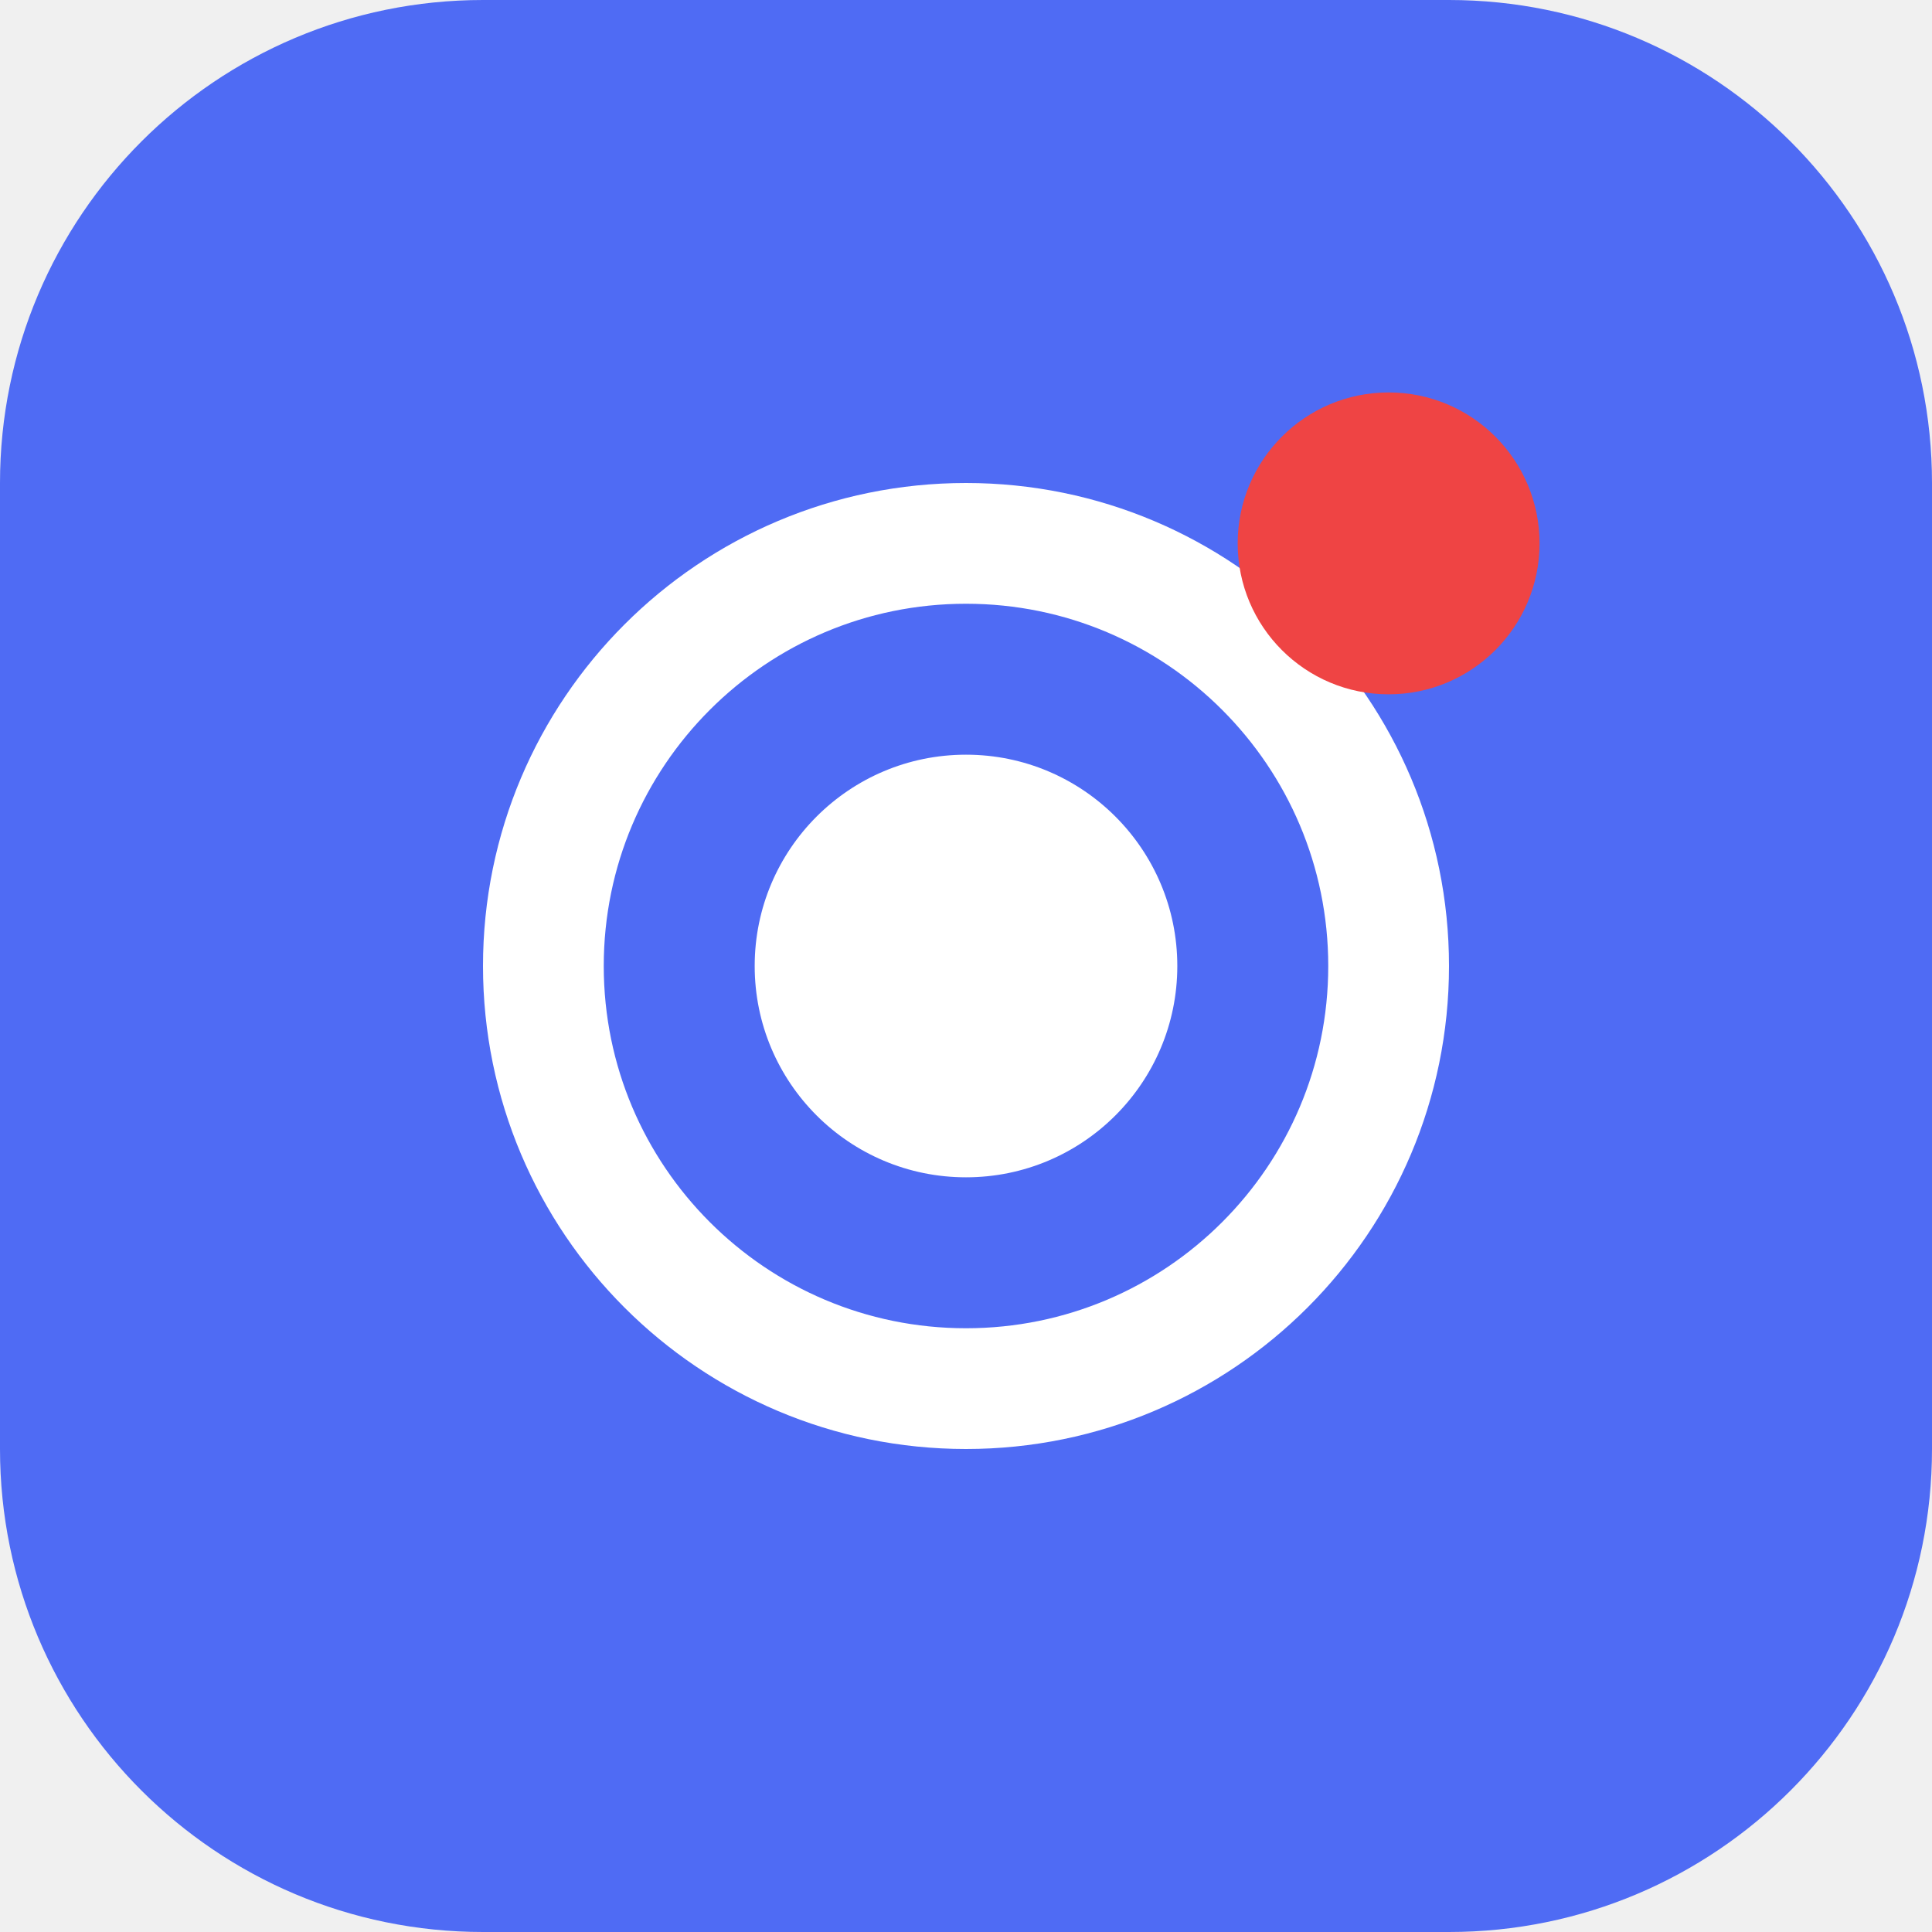
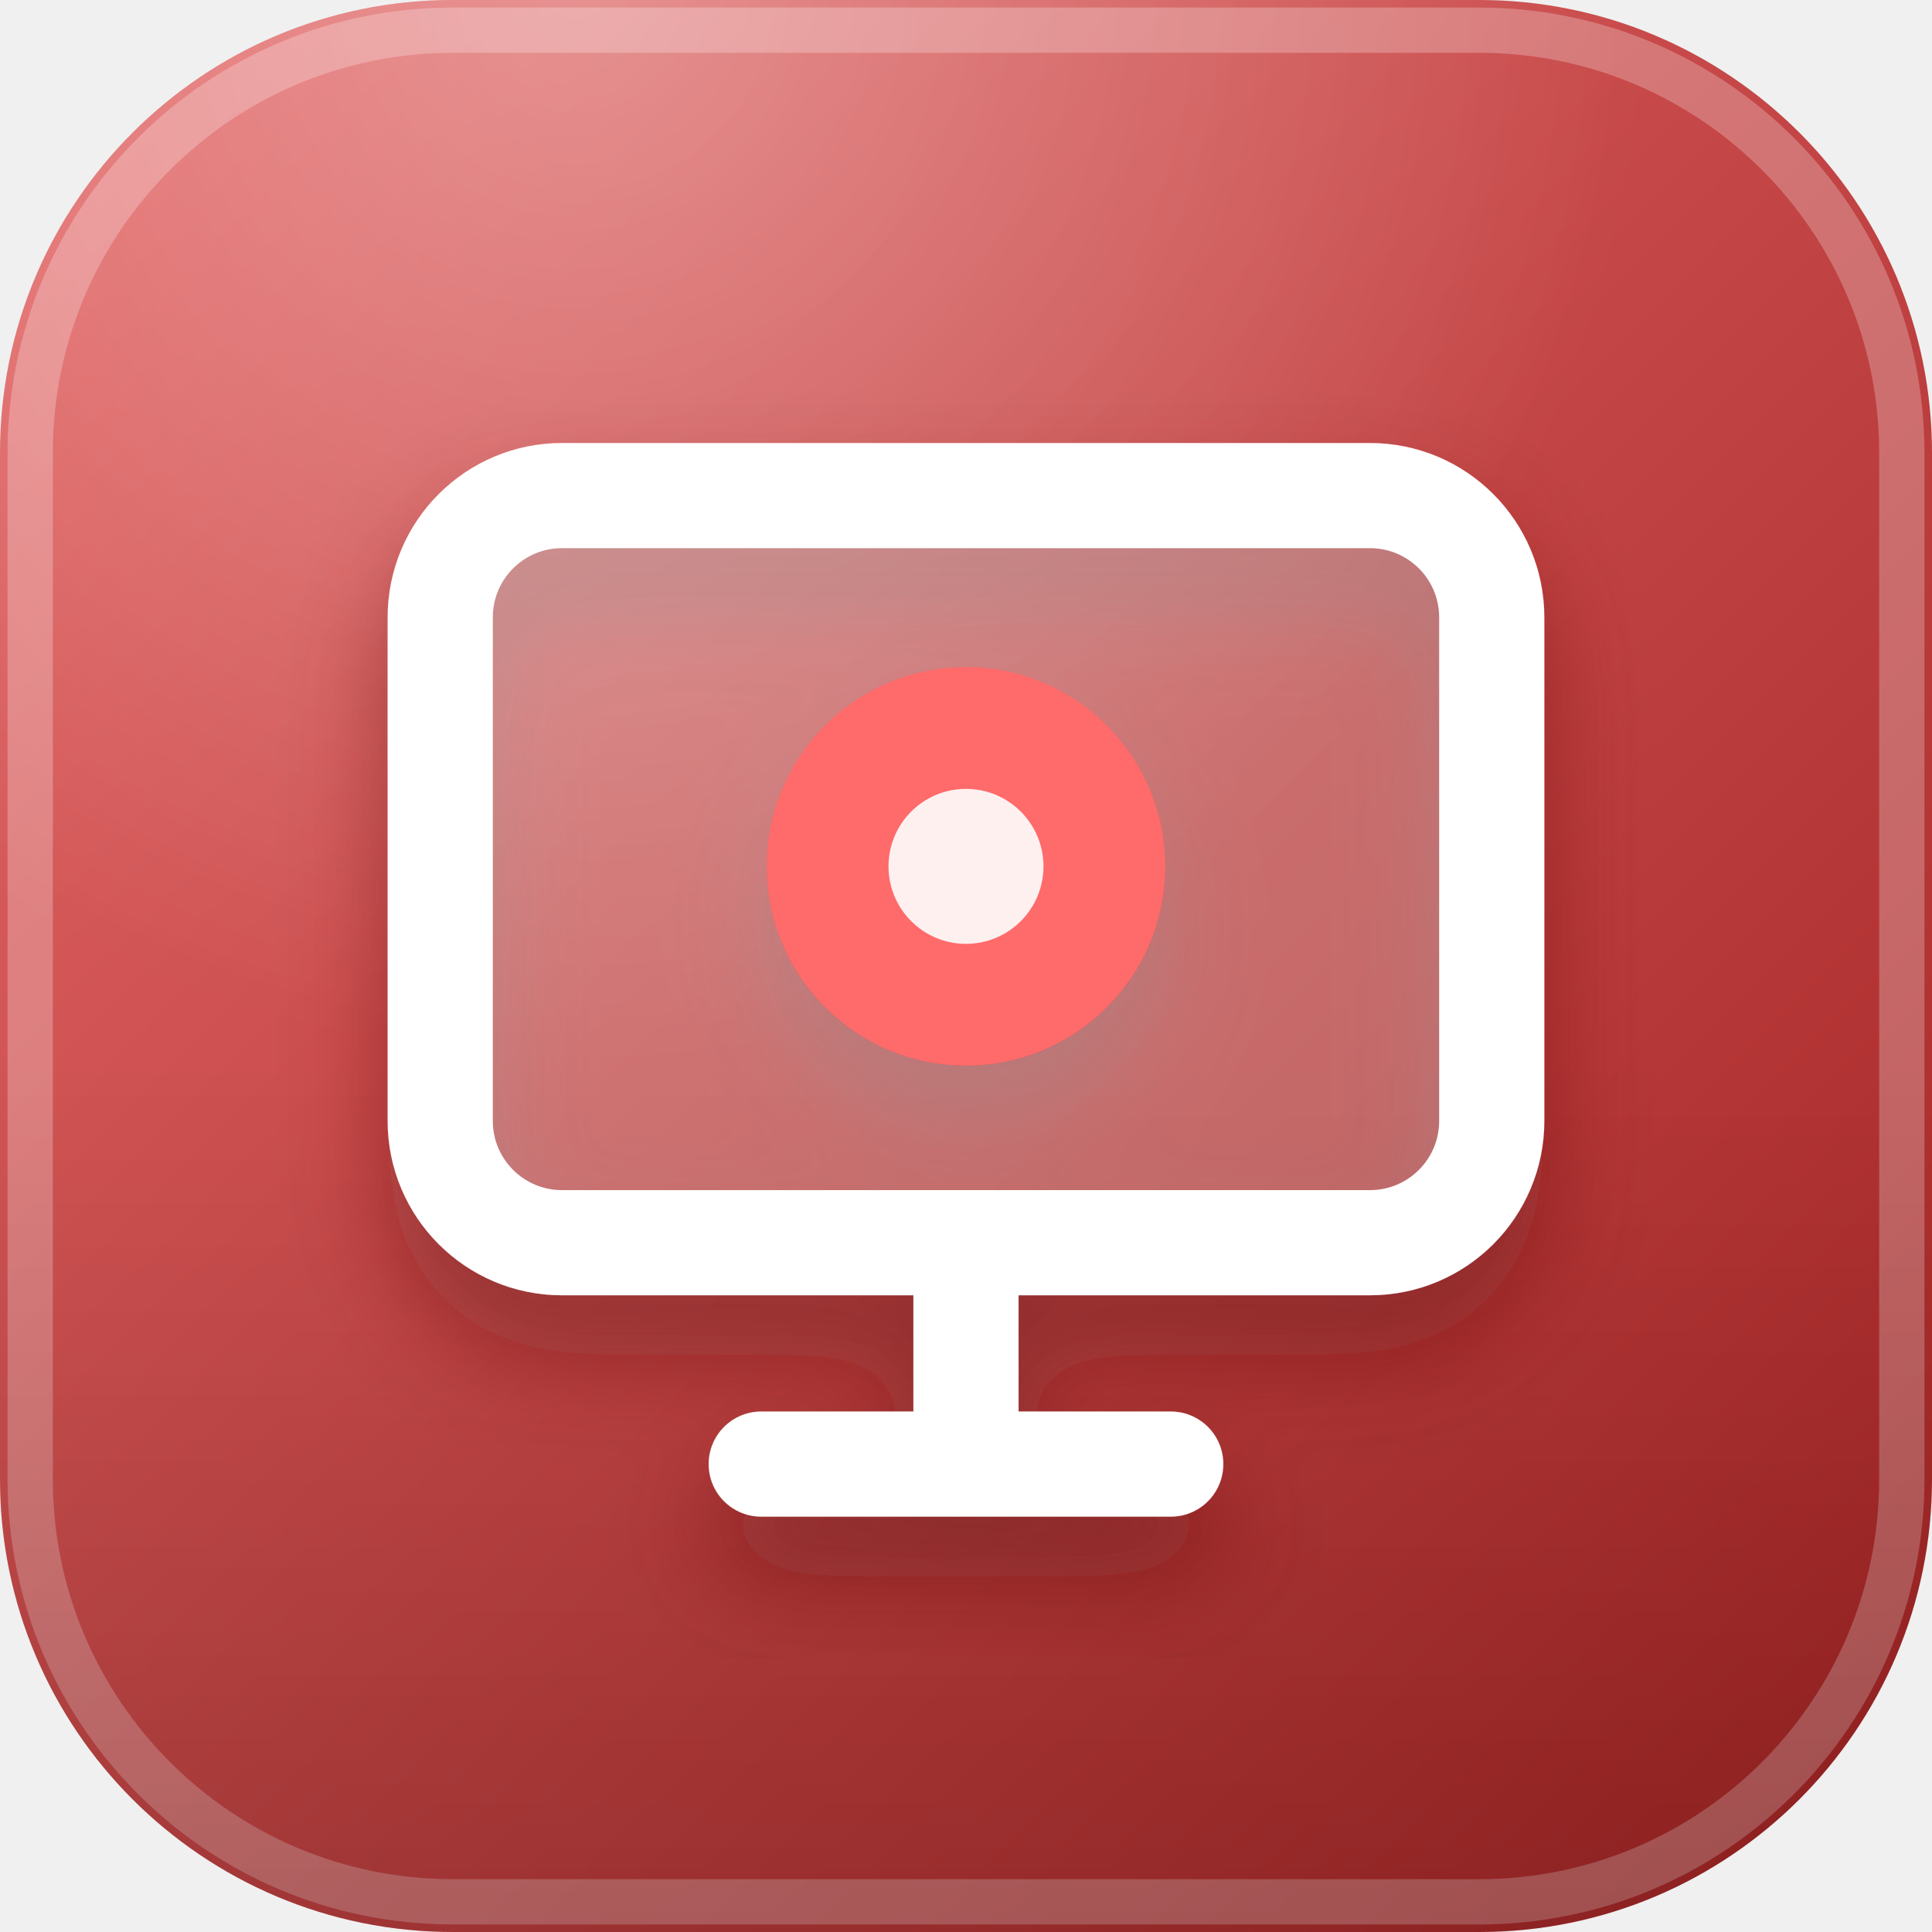
- <svg xmlns="http://www.w3.org/2000/svg" viewBox="0 0 32 32">
-   <rect width="32" height="32" rx="8" fill="#4F6BF4" />
-   <circle cx="16" cy="16" r="7" fill="none" stroke="white" stroke-width="2" />
-   <circle cx="16" cy="16" r="3.5" fill="white" />
-   <circle cx="23" cy="9" r="2.5" fill="#ef4444" />
+ <svg xmlns="http://www.w3.org/2000/svg" viewBox="0 0 64 64">
+   <defs>
+     <linearGradient id="bscreen-recorder" x1="0" y1="0" x2="1" y2="1">
+       <stop offset="0" stop-color="#e56868" />
+       <stop offset="1" stop-color="#a22222" />
+     </linearGradient>
+     <linearGradient id="vscreen-recorder" x1="0" y1="0" x2="0" y2="1">
+       <stop offset=".55" stop-color="#000" stop-opacity="0" />
+       <stop offset="1" stop-color="#000" stop-opacity=".16" />
+     </linearGradient>
+     <radialGradient id="hscreen-recorder" cx=".3" cy="0" r="1">
+       <stop offset="0" stop-color="#fff" stop-opacity=".32" />
+       <stop offset=".55" stop-color="#fff" stop-opacity="0" />
+     </radialGradient>
+     <radialGradient id="ir" cx=".35" cy=".35" r=".8">
+       <stop offset="0" stop-color="#7DD3FC" />
+       <stop offset=".6" stop-color="#22C55E" />
+       <stop offset="1" stop-color="#0E7490" />
+     </radialGradient>
+     <filter id="dscreen-recorder" x="-20%" y="-20%" width="140%" height="140%">
+       <feDropShadow dx="0" dy="1.1" stdDeviation=".9" flood-color="#631414" flood-opacity=".45" />
+     </filter>
+   </defs>
+   <rect width="64" height="64" rx="15" fill="url(#bscreen-recorder)" />
+   <rect width="64" height="64" rx="15" fill="url(#hscreen-recorder)" />
+   <rect x="1" y="1" width="62" height="62" rx="14" fill="none" stroke="#fff" stroke-opacity=".25" stroke-width="1.5" />
+   <rect width="64" height="64" rx="15" fill="url(#vscreen-recorder)" />
+   <g filter="url(#dscreen-recorder)" transform="translate(10 10) scale(1.8333)">
+     <rect x="2.5" y="3.5" width="19" height="13.5" rx="2.2" fill="#fff" fill-opacity=".2" stroke="#fff" stroke-width="1.9" stroke-linejoin="round" />
+     <path d="M12 17v3.5M8.3 21h7.4" fill="none" stroke="#fff" stroke-width="1.9" stroke-linecap="round" stroke-linejoin="round" />
+     <circle cx="12" cy="10.2" r="3.6" fill="#FF6B6B" />
+     <circle cx="12" cy="10.2" r="1.4" fill="#fff" opacity=".9" />
+   </g>
</svg>
